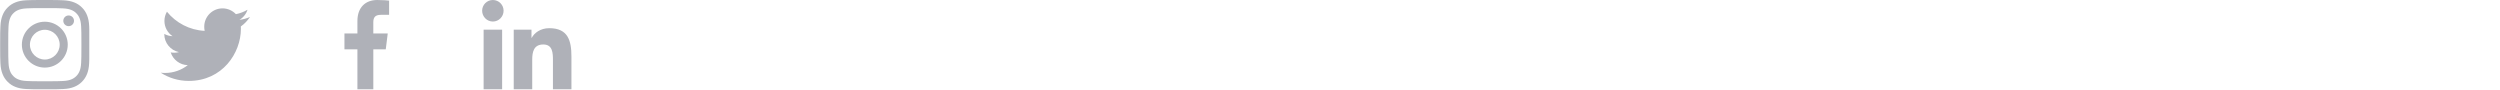
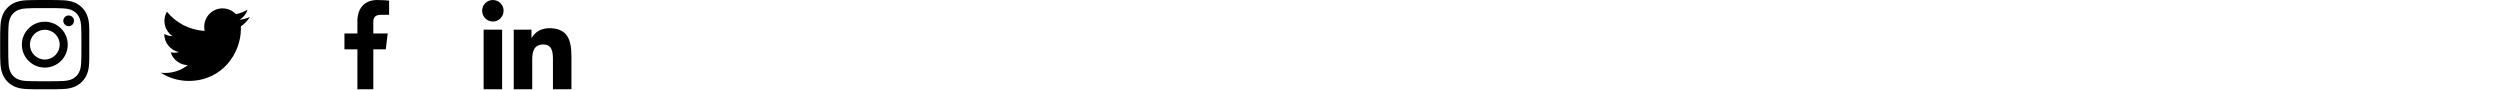
<svg xmlns="http://www.w3.org/2000/svg" version="1.1" width="560" height="20" viewBox="0 0 560 20">
  <svg id="icon-instagram-2" width="20" height="20" viewBox="0 0 20 20" x="0" y="0">
-     <path fill="#afb1b8" d="M19.98 5.88c-0.047-1.063-0.219-1.793-0.465-2.426-0.254-0.672-0.645-1.274-1.157-1.774-0.5-0.508-1.106-0.903-1.77-1.153-0.637-0.246-1.363-0.418-2.426-0.465-1.071-0.051-1.411-0.063-4.126-0.063s-3.055 0.012-4.122 0.059c-1.063 0.047-1.793 0.219-2.426 0.465-0.672 0.254-1.274 0.645-1.774 1.157-0.508 0.5-0.902 1.106-1.153 1.77-0.246 0.637-0.418 1.363-0.465 2.426-0.051 1.071-0.063 1.41-0.063 4.126s0.012 3.055 0.059 4.122c0.047 1.063 0.219 1.793 0.465 2.426 0.254 0.672 0.648 1.274 1.156 1.774 0.5 0.508 1.106 0.903 1.77 1.153 0.637 0.246 1.363 0.418 2.426 0.465 1.066 0.047 1.407 0.059 4.122 0.059s3.055-0.012 4.122-0.059c1.063-0.047 1.793-0.219 2.426-0.465 1.344-0.52 2.407-1.582 2.927-2.926 0.246-0.637 0.418-1.364 0.465-2.426 0.047-1.067 0.059-1.407 0.059-4.122s-0.004-3.055-0.051-4.122zM18.179 14.046c-0.043 0.977-0.207 1.504-0.344 1.856-0.336 0.871-1.028 1.563-1.899 1.899-0.352 0.137-0.883 0.301-1.856 0.344-1.055 0.047-1.371 0.059-4.040 0.059s-2.989-0.012-4.040-0.059c-0.977-0.043-1.504-0.207-1.856-0.344-0.434-0.16-0.828-0.414-1.149-0.746-0.332-0.324-0.586-0.715-0.746-1.149-0.137-0.352-0.301-0.883-0.344-1.856-0.047-1.055-0.059-1.371-0.059-4.040s0.012-2.989 0.059-4.040c0.043-0.977 0.207-1.504 0.344-1.856 0.16-0.434 0.414-0.828 0.75-1.149 0.324-0.332 0.715-0.586 1.149-0.746 0.352-0.137 0.883-0.301 1.856-0.344 1.055-0.047 1.371-0.059 4.040-0.059 2.673 0 2.989 0.012 4.040 0.059 0.977 0.043 1.504 0.207 1.856 0.344 0.433 0.16 0.828 0.414 1.149 0.746 0.332 0.324 0.586 0.715 0.746 1.149 0.137 0.352 0.301 0.883 0.344 1.856 0.047 1.055 0.059 1.371 0.059 4.040s-0.012 2.981-0.059 4.036z" />
-     <path fill="#afb1b8" d="M10.037 4.864c-2.836 0-5.138 2.301-5.138 5.138s2.301 5.138 5.138 5.138c2.837 0 5.138-2.301 5.138-5.138s-2.301-5.138-5.138-5.138zM10.037 13.335c-1.84 0-3.333-1.492-3.333-3.333s1.493-3.333 3.333-3.333c1.84 0 3.333 1.492 3.333 3.333s-1.492 3.333-3.333 3.333z" />
-     <path fill="#afb1b8" d="M16.578 4.661c0 0.662-0.537 1.199-1.2 1.199s-1.199-0.537-1.199-1.199c0-0.663 0.537-1.199 1.199-1.199s1.2 0.537 1.2 1.199z" />
+     <path d="M19.98 5.88c-0.047-1.063-0.219-1.793-0.465-2.426-0.254-0.672-0.645-1.274-1.157-1.774-0.5-0.508-1.106-0.903-1.77-1.153-0.637-0.246-1.363-0.418-2.426-0.465-1.071-0.051-1.411-0.063-4.126-0.063s-3.055 0.012-4.122 0.059c-1.063 0.047-1.793 0.219-2.426 0.465-0.672 0.254-1.274 0.645-1.774 1.157-0.508 0.5-0.902 1.106-1.153 1.77-0.246 0.637-0.418 1.363-0.465 2.426-0.051 1.071-0.063 1.41-0.063 4.126s0.012 3.055 0.059 4.122c0.047 1.063 0.219 1.793 0.465 2.426 0.254 0.672 0.648 1.274 1.156 1.774 0.5 0.508 1.106 0.903 1.77 1.153 0.637 0.246 1.363 0.418 2.426 0.465 1.066 0.047 1.407 0.059 4.122 0.059s3.055-0.012 4.122-0.059c1.063-0.047 1.793-0.219 2.426-0.465 1.344-0.52 2.407-1.582 2.927-2.926 0.246-0.637 0.418-1.364 0.465-2.426 0.047-1.067 0.059-1.407 0.059-4.122s-0.004-3.055-0.051-4.122zM18.179 14.046c-0.043 0.977-0.207 1.504-0.344 1.856-0.336 0.871-1.028 1.563-1.899 1.899-0.352 0.137-0.883 0.301-1.856 0.344-1.055 0.047-1.371 0.059-4.040 0.059s-2.989-0.012-4.040-0.059c-0.977-0.043-1.504-0.207-1.856-0.344-0.434-0.16-0.828-0.414-1.149-0.746-0.332-0.324-0.586-0.715-0.746-1.149-0.137-0.352-0.301-0.883-0.344-1.856-0.047-1.055-0.059-1.371-0.059-4.040s0.012-2.989 0.059-4.040c0.043-0.977 0.207-1.504 0.344-1.856 0.16-0.434 0.414-0.828 0.75-1.149 0.324-0.332 0.715-0.586 1.149-0.746 0.352-0.137 0.883-0.301 1.856-0.344 1.055-0.047 1.371-0.059 4.040-0.059 2.673 0 2.989 0.012 4.040 0.059 0.977 0.043 1.504 0.207 1.856 0.344 0.433 0.16 0.828 0.414 1.149 0.746 0.332 0.324 0.586 0.715 0.746 1.149 0.137 0.352 0.301 0.883 0.344 1.856 0.047 1.055 0.059 1.371 0.059 4.040s-0.012 2.981-0.059 4.036z" />
+     <path d="M10.037 4.864c-2.836 0-5.138 2.301-5.138 5.138s2.301 5.138 5.138 5.138c2.837 0 5.138-2.301 5.138-5.138s-2.301-5.138-5.138-5.138zM10.037 13.335c-1.84 0-3.333-1.492-3.333-3.333s1.493-3.333 3.333-3.333c1.84 0 3.333 1.492 3.333 3.333s-1.492 3.333-3.333 3.333z" />
+     <path d="M16.578 4.661c0 0.662-0.537 1.199-1.2 1.199s-1.199-0.537-1.199-1.199c0-0.663 0.537-1.199 1.199-1.199s1.2 0.537 1.2 1.199z" />
  </svg>
  <svg id="icon-twitter-1" width="20" height="20" viewBox="0 0 20 20" x="36" y="0">
-     <path fill="#afb1b8" d="M20 3.799c-0.744 0.326-1.536 0.543-2.363 0.648 0.85-0.508 1.499-1.305 1.804-2.266-0.793 0.472-1.668 0.806-2.6 0.992-0.753-0.801-1.825-1.298-2.995-1.298-2.27 0-4.097 1.843-4.097 4.101 0 0.325 0.028 0.638 0.095 0.935-3.409-0.166-6.425-1.8-8.451-4.289-0.354 0.614-0.561 1.316-0.561 2.073 0 1.42 0.731 2.679 1.821 3.407-0.659-0.012-1.305-0.204-1.853-0.505 0 0.012 0 0.029 0 0.045 0 1.993 1.421 3.647 3.285 4.029-0.334 0.091-0.697 0.135-1.075 0.135-0.263 0-0.527-0.015-0.776-0.070 0.531 1.624 2.039 2.818 3.831 2.856-1.395 1.091-3.166 1.749-5.084 1.749-0.336 0-0.659-0.015-0.981-0.056 1.816 1.171 3.969 1.84 6.29 1.84 7.545 0 11.67-6.25 11.67-11.667 0-0.181-0.006-0.356-0.015-0.53 0.814-0.577 1.498-1.299 2.055-2.129z" />
+     <path d="M20 3.799c-0.744 0.326-1.536 0.543-2.363 0.648 0.85-0.508 1.499-1.305 1.804-2.266-0.793 0.472-1.668 0.806-2.6 0.992-0.753-0.801-1.825-1.298-2.995-1.298-2.27 0-4.097 1.843-4.097 4.101 0 0.325 0.028 0.638 0.095 0.935-3.409-0.166-6.425-1.8-8.451-4.289-0.354 0.614-0.561 1.316-0.561 2.073 0 1.42 0.731 2.679 1.821 3.407-0.659-0.012-1.305-0.204-1.853-0.505 0 0.012 0 0.029 0 0.045 0 1.993 1.421 3.647 3.285 4.029-0.334 0.091-0.697 0.135-1.075 0.135-0.263 0-0.527-0.015-0.776-0.070 0.531 1.624 2.039 2.818 3.831 2.856-1.395 1.091-3.166 1.749-5.084 1.749-0.336 0-0.659-0.015-0.981-0.056 1.816 1.171 3.969 1.84 6.29 1.84 7.545 0 11.67-6.25 11.67-11.667 0-0.181-0.006-0.356-0.015-0.53 0.814-0.577 1.498-1.299 2.055-2.129z" />
  </svg>
  <svg id="icon-facebook-1" width="20" height="20" viewBox="0 0 20 20" x="72" y="0">
-     <path fill="#afb1b8" d="M13.331 3.321h1.826v-3.18c-0.315-0.043-1.398-0.141-2.66-0.141-2.632 0-4.436 1.656-4.436 4.699v2.801h-2.905v3.555h2.905v8.945h3.562v-8.944h2.787l0.442-3.555h-3.231v-2.449c0.001-1.027 0.277-1.731 1.709-1.731v0z" />
+     <path d="M13.331 3.321h1.826v-3.18c-0.315-0.043-1.398-0.141-2.66-0.141-2.632 0-4.436 1.656-4.436 4.699v2.801h-2.905v3.555h2.905v8.945h3.562v-8.944h2.787l0.442-3.555h-3.231v-2.449c0.001-1.027 0.277-1.731 1.709-1.731v0z" />
  </svg>
  <svg id="icon-linkedin-1" width="20" height="20" viewBox="0 0 20 20" x="108" y="0">
-     <path fill="#afb1b8" d="M19.995 20v-0.001h0.005v-7.335c0-3.588-0.773-6.352-4.968-6.352-2.017 0-3.37 1.107-3.922 2.156h-0.058v-1.821h-3.977v13.352h4.142v-6.612c0-1.741 0.33-3.424 2.486-3.424 2.124 0 2.156 1.987 2.156 3.536v6.501h4.138z" />
-     <path fill="#afb1b8" d="M0.33 6.647h4.147v13.353h-4.147v-13.353z" />
-     <path fill="#afb1b8" d="M2.402 0c-1.326 0-2.402 1.076-2.402 2.402s1.076 2.424 2.402 2.424c1.326 0 2.402-1.098 2.402-2.424s-1.077-2.402-2.402-2.402v0z" />
+     <path d="M19.995 20v-0.001h0.005v-7.335c0-3.588-0.773-6.352-4.968-6.352-2.017 0-3.37 1.107-3.922 2.156h-0.058v-1.821h-3.977v13.352h4.142v-6.612c0-1.741 0.33-3.424 2.486-3.424 2.124 0 2.156 1.987 2.156 3.536v6.501h4.138z" />
+     <path d="M0.33 6.647h4.147v13.353h-4.147v-13.353z" />
+     <path d="M2.402 0c-1.326 0-2.402 1.076-2.402 2.402s1.076 2.424 2.402 2.424c1.326 0 2.402-1.098 2.402-2.424s-1.077-2.402-2.402-2.402v0z" />
  </svg>
</svg>
